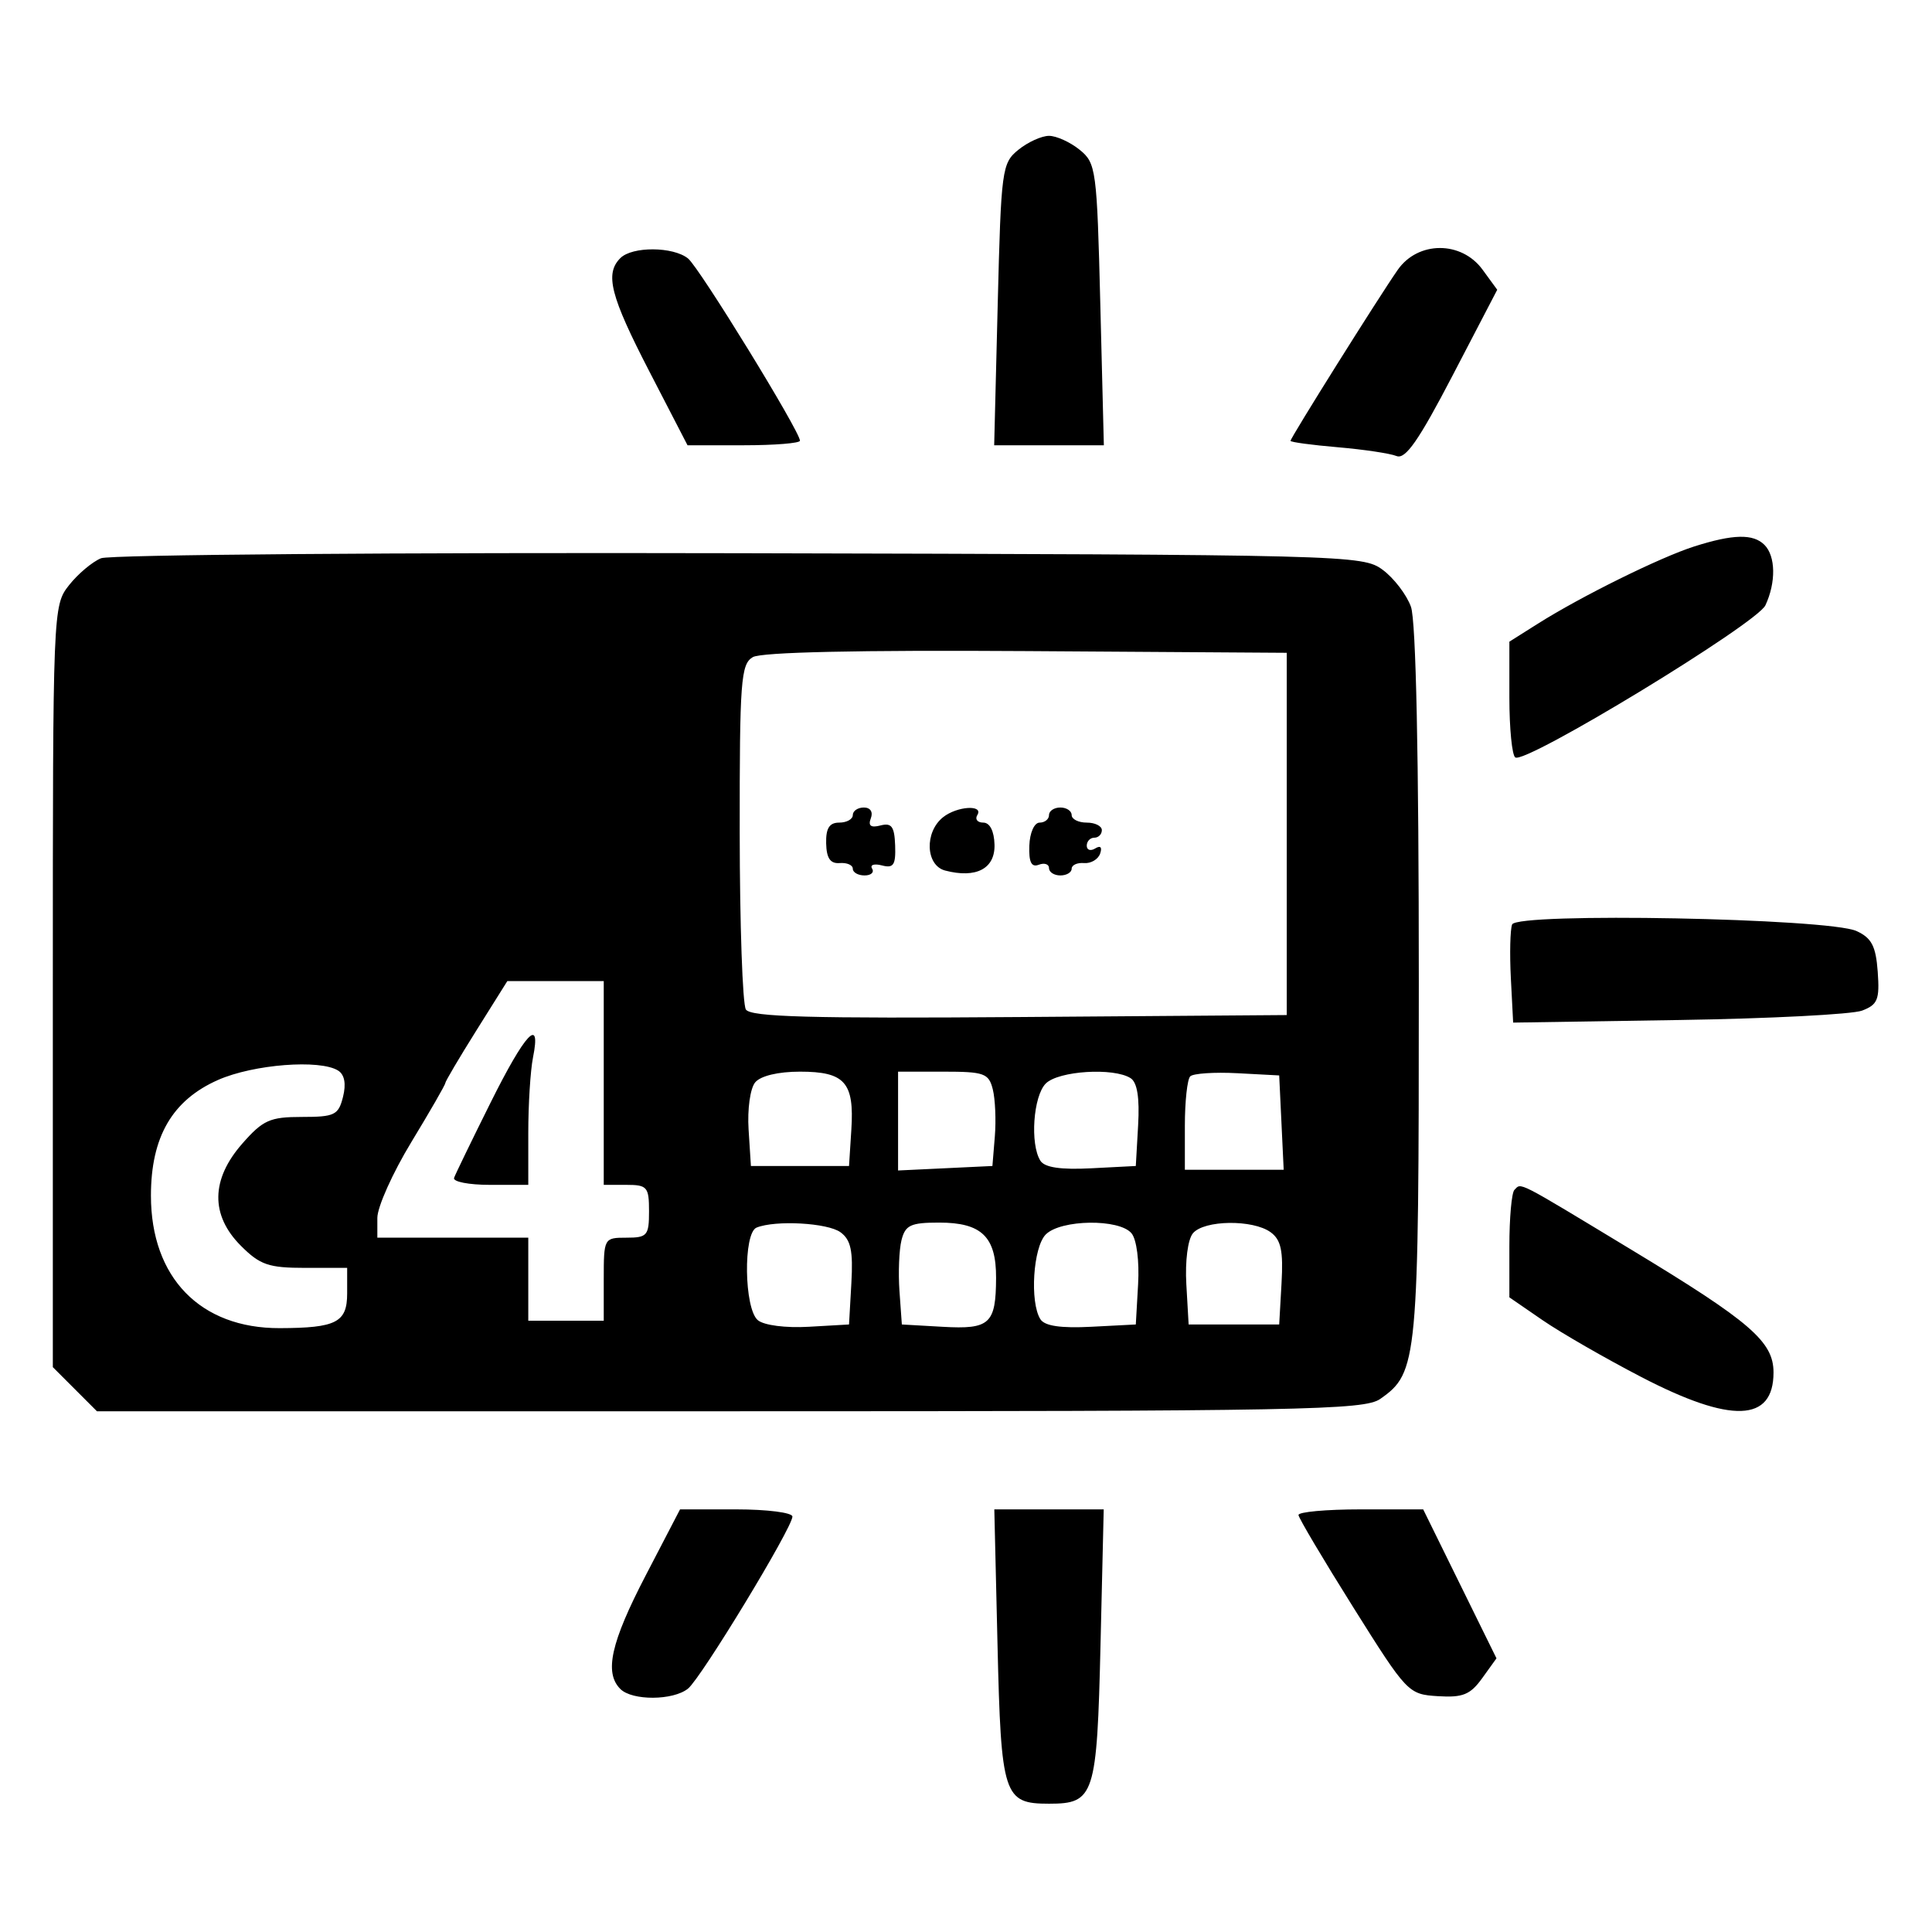
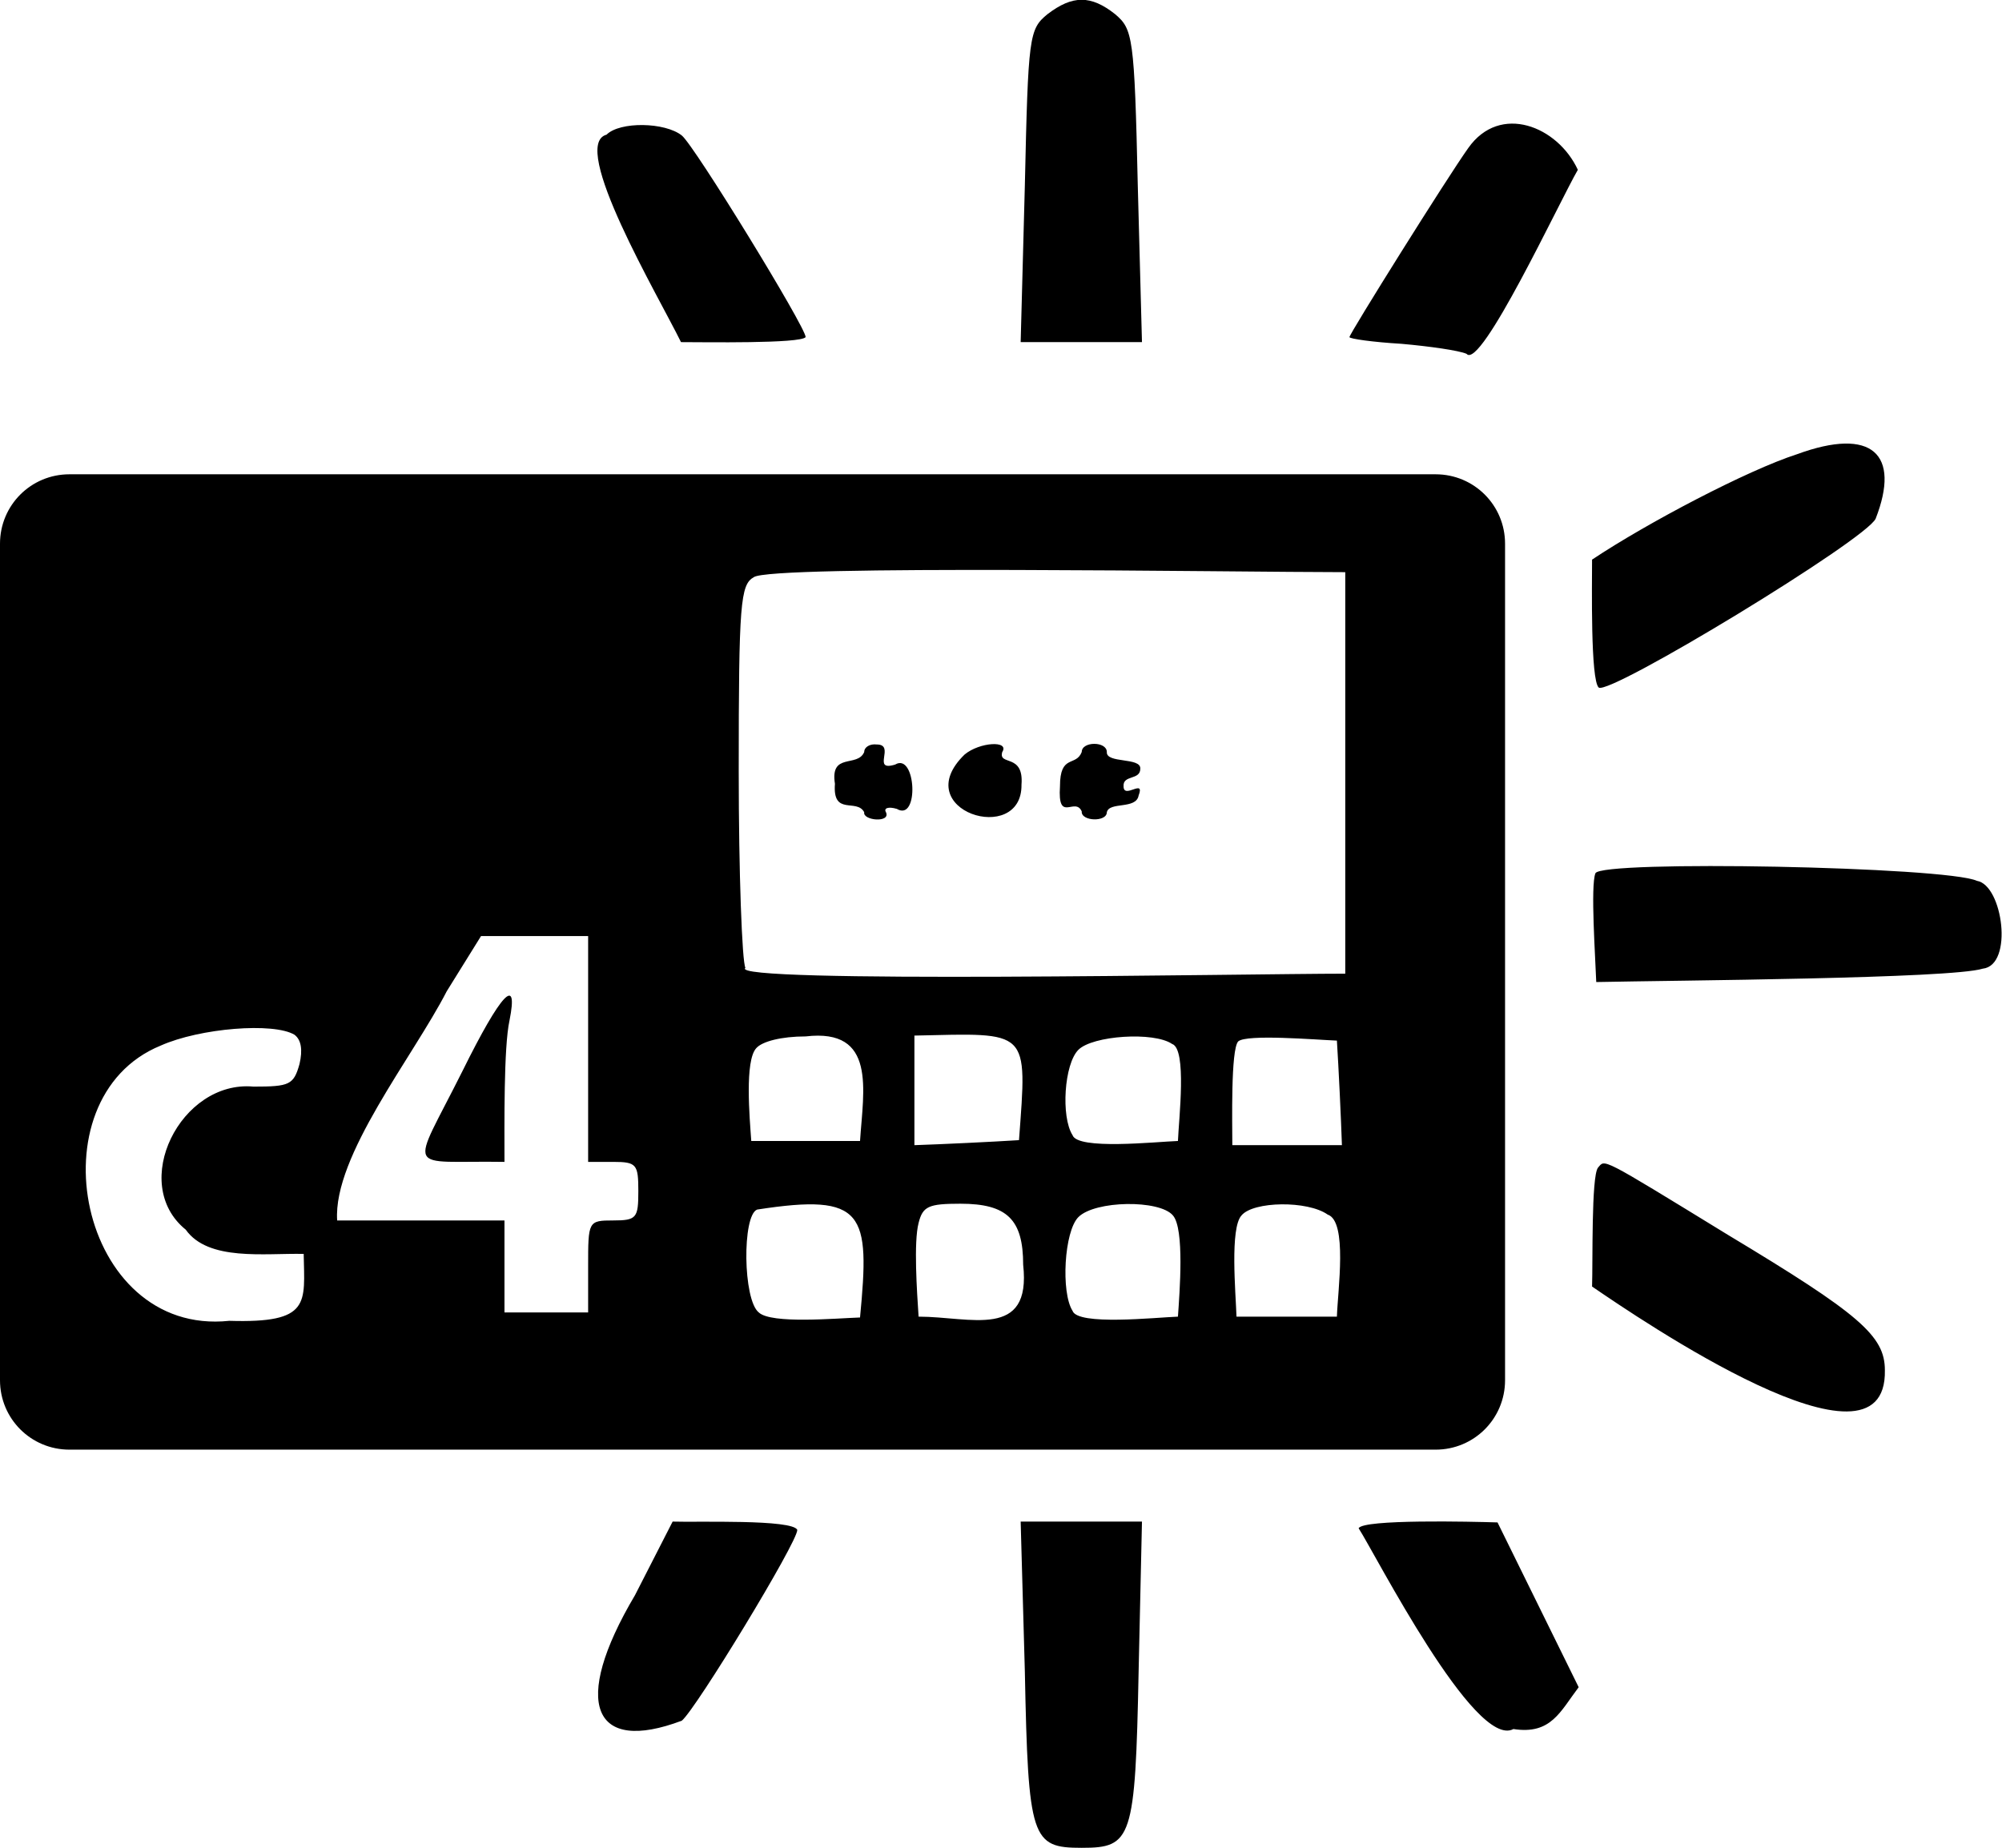
- <svg xmlns="http://www.w3.org/2000/svg" width="256" height="256" viewBox="0 0 256 256" version="1.1">
-   <path d="M 134.945 19.843 C 132.758 21.614, 132.651 22.416, 132.202 40.343 L 131.734 59 139 59 L 146.266 59 145.798 40.343 C 145.349 22.416, 145.242 21.614, 143.055 19.843 C 141.803 18.829, 139.978 18, 139 18 C 138.022 18, 136.197 18.829, 134.945 19.843 M 82.200 34.200 C 80.121 36.279, 80.875 39.220, 86.060 49.250 L 91.100 59 98.550 59 C 102.648 59, 106 58.727, 106 58.394 C 106 57.163, 92.667 35.456, 91.169 34.250 C 89.196 32.660, 83.770 32.630, 82.200 34.200 M 185.212 35.750 C 182.740 39.283, 171 58.006, 171 58.415 C 171 58.586, 173.813 58.967, 177.250 59.261 C 180.688 59.555, 184.196 60.079, 185.046 60.426 C 186.226 60.908, 187.986 58.379, 192.491 49.726 L 198.391 38.394 196.445 35.729 C 193.650 31.899, 187.899 31.909, 185.212 35.750 M 224.500 72.406 C 220.014 73.832, 209.528 79.010, 203.787 82.634 L 200 85.025 200 92.454 C 200 96.539, 200.354 100.101, 200.787 100.368 C 202.207 101.246, 232.791 82.636, 233.927 80.203 C 235.344 77.170, 235.288 73.688, 233.800 72.200 C 232.307 70.707, 229.658 70.766, 224.500 72.406 M 13.388 73.971 C 12.227 74.445, 10.314 76.057, 9.138 77.552 C 7.018 80.247, 7 80.698, 7 130.712 L 7 181.154 9.923 184.077 L 12.846 187 96.701 187 C 172.606 187, 180.776 186.845, 182.883 185.369 C 187.873 181.874, 188 180.509, 188 130.181 C 188 100.196, 187.625 82.253, 186.958 80.399 C 186.385 78.805, 184.698 76.600, 183.208 75.500 C 180.557 73.542, 178.772 73.496, 98 73.304 C 52.625 73.197, 14.550 73.497, 13.388 73.971 M 99.750 87.073 C 98.166 88.002, 98.001 90.205, 98.015 110.300 C 98.024 122.510, 98.391 133.068, 98.832 133.763 C 99.459 134.750, 107.385 134.968, 135.067 134.763 L 170.500 134.500 170.500 110.500 L 170.500 86.500 136 86.273 C 113.796 86.127, 100.876 86.412, 99.750 87.073 M 113 108 C 113 108.550, 112.192 109, 111.204 109 C 109.895 109, 109.424 109.747, 109.470 111.750 C 109.515 113.725, 110.022 114.461, 111.266 114.361 C 112.220 114.285, 113 114.622, 113 115.111 C 113 115.600, 113.702 116, 114.559 116 C 115.416 116, 115.866 115.592, 115.558 115.093 C 115.249 114.595, 115.835 114.406, 116.859 114.673 C 118.397 115.076, 118.702 114.616, 118.611 112.031 C 118.522 109.518, 118.140 108.996, 116.671 109.378 C 115.391 109.711, 115.006 109.426, 115.390 108.427 C 115.711 107.590, 115.330 107, 114.469 107 C 113.661 107, 113 107.450, 113 108 M 124.966 108.282 C 122.472 110.262, 122.643 114.673, 125.240 115.353 C 129.351 116.427, 131.869 115.101, 131.778 111.909 C 131.727 110.115, 131.157 109, 130.289 109 C 129.515 109, 129.160 108.550, 129.500 108 C 130.370 106.592, 126.816 106.812, 124.966 108.282 M 139 108 C 139 108.550, 138.438 109.001, 137.750 109.002 C 137.048 109.004, 136.452 110.341, 136.391 112.055 C 136.313 114.243, 136.666 114.958, 137.641 114.584 C 138.388 114.297, 139 114.499, 139 115.031 C 139 115.564, 139.675 116, 140.500 116 C 141.325 116, 142 115.600, 142 115.111 C 142 114.622, 142.739 114.285, 143.642 114.361 C 144.546 114.438, 145.504 113.875, 145.772 113.111 C 146.069 112.263, 145.819 111.994, 145.130 112.420 C 144.508 112.804, 144 112.641, 144 112.059 C 144 111.477, 144.450 111, 145 111 C 145.550 111, 146 110.550, 146 110 C 146 109.450, 145.100 109, 144 109 C 142.900 109, 142 108.550, 142 108 C 142 107.450, 141.325 107, 140.500 107 C 139.675 107, 139 107.450, 139 108 M 200.363 122.498 C 200.104 123.172, 200.029 126.374, 200.196 129.612 L 200.500 135.500 222.426 135.158 C 234.485 134.971, 245.423 134.409, 246.733 133.911 C 248.805 133.124, 249.075 132.453, 248.808 128.760 C 248.561 125.362, 248.001 124.286, 246 123.368 C 242.292 121.667, 200.984 120.879, 200.363 122.498 M 63.112 136.558 C 60.850 140.165, 59 143.299, 59 143.522 C 59 143.746, 56.975 147.265, 54.500 151.341 C 52.025 155.418, 50 159.934, 50 161.377 L 50 164 60 164 L 70 164 70 169.500 L 70 175 75 175 L 80 175 80 169.500 C 80 164.056, 80.030 164, 83 164 C 85.762 164, 86 163.722, 86 160.500 C 86 157.278, 85.762 157, 83 157 L 80 157 80 143.500 L 80 130 73.612 130 L 67.223 130 63.112 136.558 M 65 146.112 C 62.525 151.082, 60.350 155.565, 60.167 156.074 C 59.983 156.584, 62.121 157, 64.917 157 L 70 157 70 150.125 C 70 146.344, 70.281 141.844, 70.625 140.125 C 71.732 134.592, 69.614 136.846, 65 146.112 M 28.899 143.096 C 22.827 145.775, 20 150.645, 20 158.426 C 20 169.288, 26.542 176.019, 37.066 175.986 C 44.566 175.963, 46 175.225, 46 171.383 L 46 168 40.423 168 C 35.592 168, 34.455 167.609, 31.923 165.077 C 27.869 161.022, 27.932 156.286, 32.104 151.535 C 34.845 148.413, 35.766 148, 39.995 148 C 44.343 148, 44.844 147.756, 45.450 145.345 C 45.883 143.619, 45.658 142.399, 44.808 141.860 C 42.412 140.341, 33.588 141.026, 28.899 143.096 M 100.064 143.422 C 99.404 144.218, 99.020 146.971, 99.192 149.672 L 99.500 154.500 106 154.500 L 112.500 154.500 112.808 149.672 C 113.207 143.422, 111.945 142, 106 142 C 103.109 142, 100.782 142.557, 100.064 143.422 M 119 148.548 L 119 155.095 125.250 154.798 L 131.500 154.500 131.820 150.595 C 131.995 148.448, 131.874 145.635, 131.551 144.345 C 131.015 142.212, 130.421 142, 124.981 142 L 119 142 119 148.548 M 138.571 143.571 C 136.908 145.235, 136.464 151.606, 137.858 153.805 C 138.425 154.699, 140.544 155.013, 144.593 154.805 L 150.500 154.500 150.808 149.095 C 151.015 145.447, 150.690 143.420, 149.808 142.860 C 147.552 141.429, 140.251 141.892, 138.571 143.571 M 157.710 142.623 C 157.320 143.014, 157 145.958, 157 149.167 L 157 155 163.548 155 L 170.095 155 169.798 148.750 L 169.500 142.500 163.960 142.206 C 160.913 142.045, 158.101 142.232, 157.710 142.623 M 200.667 157.667 C 200.300 158.033, 200 161.387, 200 165.119 L 200 171.904 204.400 174.931 C 206.820 176.596, 212.722 179.993, 217.514 182.479 C 229.411 188.651, 235 188.452, 235 181.856 C 235 177.776, 231.956 175.146, 216.228 165.632 C 200.705 156.243, 201.621 156.712, 200.667 157.667 M 100.250 162.662 C 98.460 163.385, 98.598 173.421, 100.419 174.933 C 101.236 175.611, 104.098 175.981, 107.169 175.805 L 112.500 175.500 112.810 170.030 C 113.053 165.732, 112.745 164.287, 111.369 163.280 C 109.664 162.034, 102.759 161.650, 100.250 162.662 M 119.453 164.330 C 119.132 165.612, 119.011 168.649, 119.184 171.080 L 119.500 175.500 124.905 175.808 C 131.161 176.164, 131.962 175.430, 131.985 169.321 C 132.005 163.878, 130.072 162, 124.448 162 C 120.664 162, 119.955 162.331, 119.453 164.330 M 138.571 163.571 C 136.893 165.250, 136.429 172.552, 137.858 174.805 C 138.425 175.699, 140.544 176.013, 144.593 175.805 L 150.500 175.500 150.805 170.169 C 150.981 167.098, 150.611 164.236, 149.933 163.419 C 148.315 161.470, 140.569 161.574, 138.571 163.571 M 158.067 163.419 C 157.389 164.236, 157.019 167.098, 157.195 170.169 L 157.500 175.500 163.500 175.500 L 169.500 175.500 169.810 170.030 C 170.053 165.732, 169.745 164.287, 168.369 163.280 C 166.022 161.564, 159.534 161.651, 158.067 163.419 M 85.560 208.750 C 80.936 217.643, 80.043 221.643, 82.200 223.800 C 83.770 225.370, 89.197 225.340, 91.166 223.750 C 92.915 222.337, 105 202.423, 105 200.953 C 105 200.429, 101.650 200, 97.555 200 L 90.110 200 85.560 208.750 M 132.175 217.905 C 132.648 237.978, 132.979 239, 139 239 C 145.021 239, 145.352 237.978, 145.825 217.905 L 146.248 200 139 200 L 131.752 200 132.175 217.905 M 172.057 200.750 C 172.088 201.162, 175.360 206.675, 179.329 213 C 186.438 224.328, 186.605 224.504, 190.523 224.752 C 193.827 224.961, 194.821 224.558, 196.396 222.371 L 198.291 219.738 193.435 209.869 L 188.580 200 180.290 200 C 175.730 200, 172.025 200.338, 172.057 200.750" stroke="none" fill-rule="evenodd" />
+ <svg xmlns="http://www.w3.org/2000/svg" version="1.1" viewBox="0 0 239.3 220.9">
+   <path d="M125.2,1.7c-2.2,1.8-2.3,2.6-2.7,20.5L122,40.9c3.6,0,10.9,0,14.5,0L136,22.2c-0.4-17.9-0.6-18.7-2.7-20.5  C130.4-0.6,128.2-0.6,125.2,1.7 M72.5,16.1c-4.5,1.2,6.2,19.3,8.9,24.8c2.7,0,14.3,0.2,14.9-0.6c0-1.2-13.3-22.9-14.8-24.1  C79.5,14.6,74.1,14.5,72.5,16.1 M175.5,17.7c-2.5,3.5-14.2,22.2-14.2,22.6c0,0.2,2.8,0.6,6.2,0.8c3.4,0.3,6.9,0.8,7.8,1.2  c1.7,2,11.1-18.2,13.3-22C186.2,15.1,179.3,12.3,175.5,17.7 M214.8,54.3c-5.9,1.9-17.9,8.2-24.5,12.6c0,3-0.2,14.4,0.8,15.3  c1.4,0.9,32-17.7,33.1-20.2C227.2,54.3,223.8,51,214.8,54.3 M90.1,69c-1.6,0.9-1.8,3.1-1.8,23.2c0,12.2,0.4,22.8,0.8,23.5  c-2.4,1.9,60.2,0.7,71.7,0.7c0-12,0-36,0-48C147.9,68.4,92.1,67.5,90.1,69 M103.3,89.9c-0.8,1.9-4.1,0-3.5,3.8  c-0.3,3.9,2.6,1.7,3.5,3.4c-0.2,1,3.2,1.3,2.6,0c-0.3-0.5,0.3-0.7,1.3-0.4c2.7,1.6,2.3-6.8-0.2-5.3c-2.9,0.9,0.1-2.4-2.2-2.4  C104,88.9,103.3,89.3,103.3,89.9 M115.3,90.2c-6.9,6.7,6.9,11,6.8,3.6c0.3-3.8-2.8-2.2-2.3-3.9C120.7,88.5,117.1,88.7,115.3,90.2   M129.3,89.9c-0.7,1.8-2.6,0.2-2.6,4.1c-0.3,4.5,1.8,1.2,2.6,3c-0.1,1.2,3,1.3,3,0.1c0.3-1.3,3.5-0.3,3.8-2c0.8-2.1-1.8,0.5-1.8-1.1  c-0.1-1.4,2-0.7,2-2.1c0.1-1.4-4.1-0.6-4-2C132.3,88.6,129.3,88.6,129.3,89.9 M190.7,104.4c-0.6,1.5,0,10.1,0.1,13  c9.5-0.2,42.4-0.4,46.2-1.6c3.7-0.4,2.4-10-0.7-10.5C232.6,103.6,191.3,102.8,190.7,104.4 M53.4,118.5c-4,7.8-13.6,19.7-13.1,27.4  c5,0,15,0,20,0c0,2.7,0,8.3,0,11c2.5,0,7.5,0,10,0v-5.5c0-5.4,0-5.5,3-5.5c2.8,0,3-0.3,3-3.5s-0.2-3.5-3-3.5h-3c0-6.7,0-20.3,0-27  c-3.2,0-9.6,0-12.8,0L53.4,118.5 M55.3,128c-6.3,12.6-7,10.7,5,10.9c0-4.4-0.1-13.7,0.6-16.9C62,116.5,59.9,118.7,55.3,128   M19.2,125c-15.4,6.3-9.8,34.8,8.2,32.9c9.8,0.3,9-2.1,8.9-8c-4.7-0.1-11.4,0.9-14.1-2.9c-6.8-5.5-0.6-17.9,8.1-17.1  c4.3,0,4.8-0.2,5.5-2.7c0.4-1.7,0.2-2.9-0.6-3.5C32.7,122.2,23.9,122.9,19.2,125 M90.4,125.3c-1.4,1.5-0.8,8.3-0.6,11.1  c3.2,0,9.8,0,13,0c0.4-6.1,2-13.5-6.5-12.5C93.4,123.9,91.1,124.5,90.4,125.3 M109.3,130.4v6.5c3.1-0.1,9.4-0.4,12.5-0.6  c1-13.4,1.3-12.8-12.5-12.5V130.4 M128.9,125.5c-1.7,1.7-2.1,8-0.7,10.2c0.6,1.8,9.9,0.8,12.6,0.7c0.1-2.6,1.1-11-0.7-11.6  C137.9,123.3,130.6,123.8,128.9,125.5 M148,124.5c-0.9,1-0.7,9.8-0.7,12.4c3.3,0,9.8,0,13.1,0c-0.1-3.1-0.4-9.4-0.6-12.5  C157.3,124.3,149,123.6,148,124.5 M191,139.6c-0.8,1.1-0.6,11.3-0.7,14.2c5.7,3.9,35.3,24.1,35,10c0-4.1-3-6.7-18.8-16.2  C191,138.1,191.9,138.6,191,139.6 M90.5,144.6c-1.8,0.7-1.7,10.8,0.2,12.3c1.5,1.4,9.2,0.7,12.1,0.6C104,145,103.4,142.6,90.5,144.6   M109.8,146.2c-0.6,2.3-0.2,8.2,0,11.2c6.2,0,13.5,2.8,12.5-6.2c0-5.4-1.9-7.3-7.5-7.3C111,143.9,110.3,144.2,109.8,146.2   M128.9,145.5c-1.7,1.7-2.1,9-0.7,11.2c0.6,1.8,9.9,0.8,12.6,0.7c0.2-2.9,0.8-10.5-0.6-12.1C138.6,143.4,130.9,143.5,128.9,145.5   M148.4,145.3c-1.4,1.5-0.7,9.2-0.6,12.1c3,0,9,0,12,0c0.1-3.1,1.3-11.4-1.1-12.2C156.3,143.5,149.8,143.6,148.4,145.3 M75.9,190.7  c-7.7,13-5,19,5.6,15c1.7-1.4,13.8-21.3,13.8-22.8c-0.5-1.3-12.1-0.9-14.9-1L75.9,190.7 M122.5,199.8c0.4,20.1,0.8,21.1,6.8,21.1  s6.4-1,6.8-21.1l0.4-17.9c-3.6,0-10.9,0-14.5,0L122.5,199.8 M162.4,182.7c2,3.1,13.9,26.5,18.5,24c4.5,0.7,5.6-2.1,7.8-5  c-2.4-4.9-7.3-14.8-9.7-19.7C175.9,181.9,162.9,181.6,162.4,182.7 M171.6,173.3H8.3c-4.6,0-8.3-3.7-8.3-8.3V65  c0-4.6,3.7-8.3,8.3-8.3h163.3c4.6,0,8.3,3.7,8.3,8.3v100C179.9,169.6,176.2,173.3,171.6,173.3z" />
</svg>
